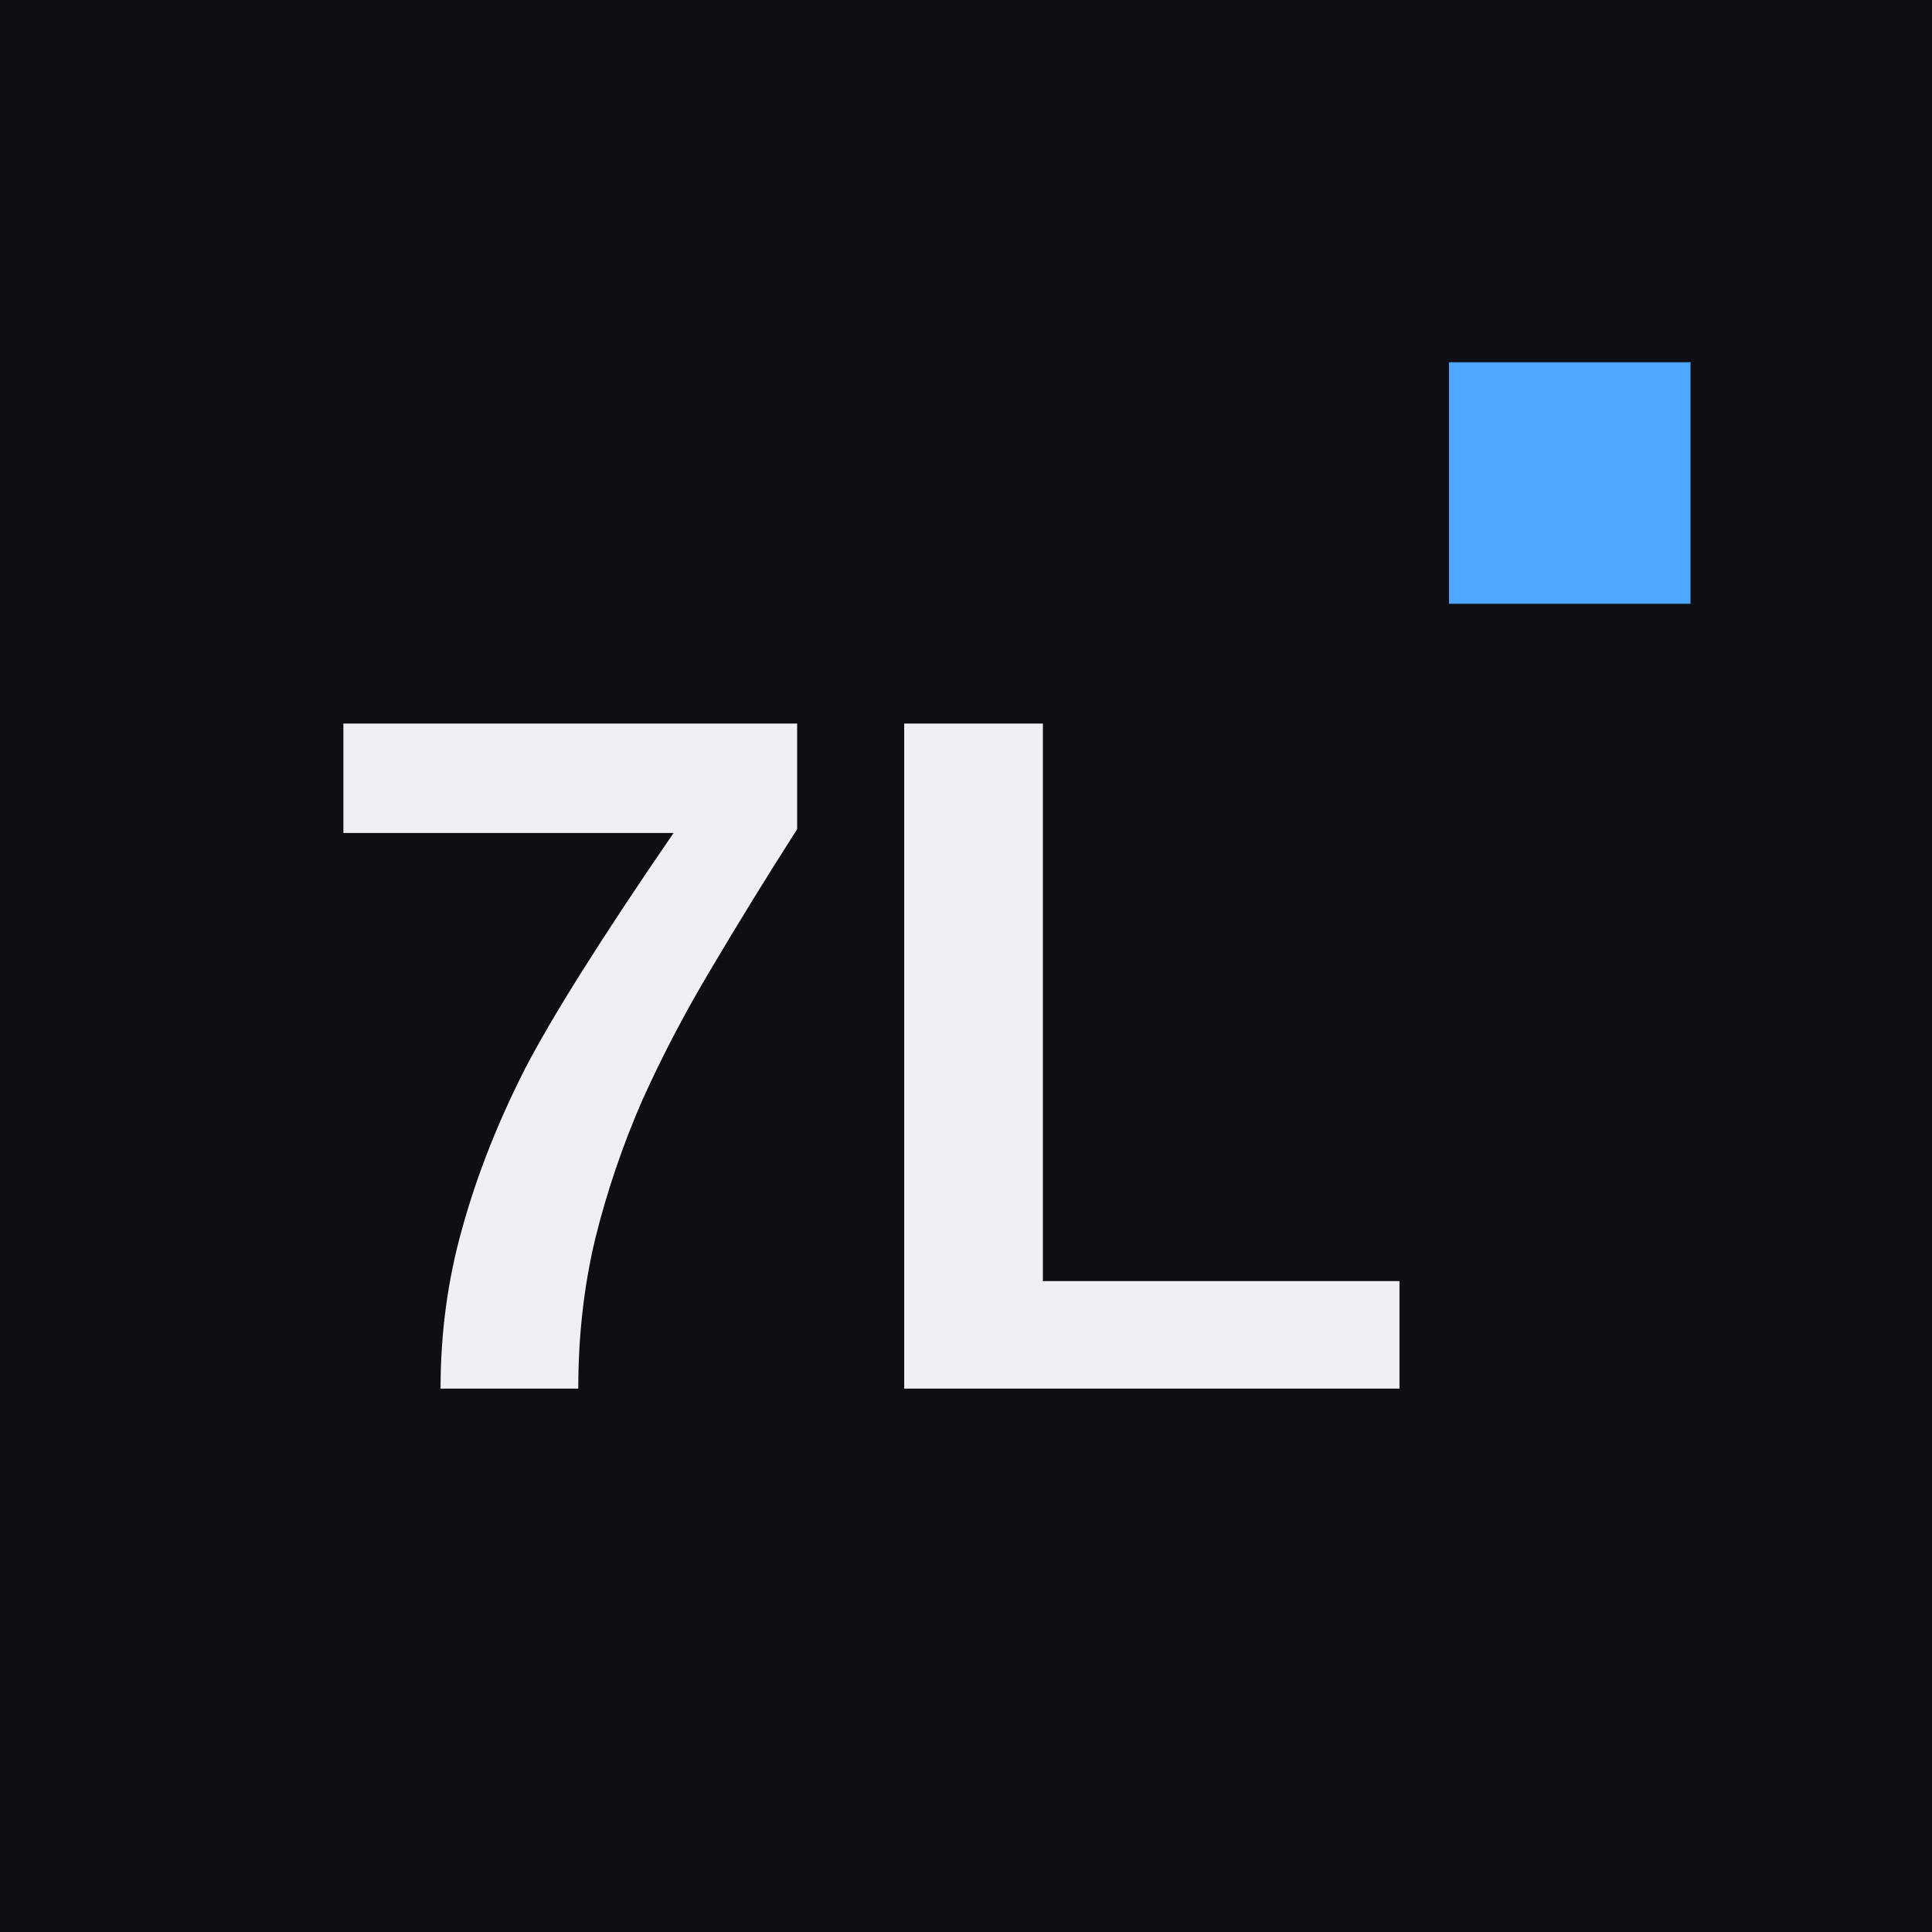
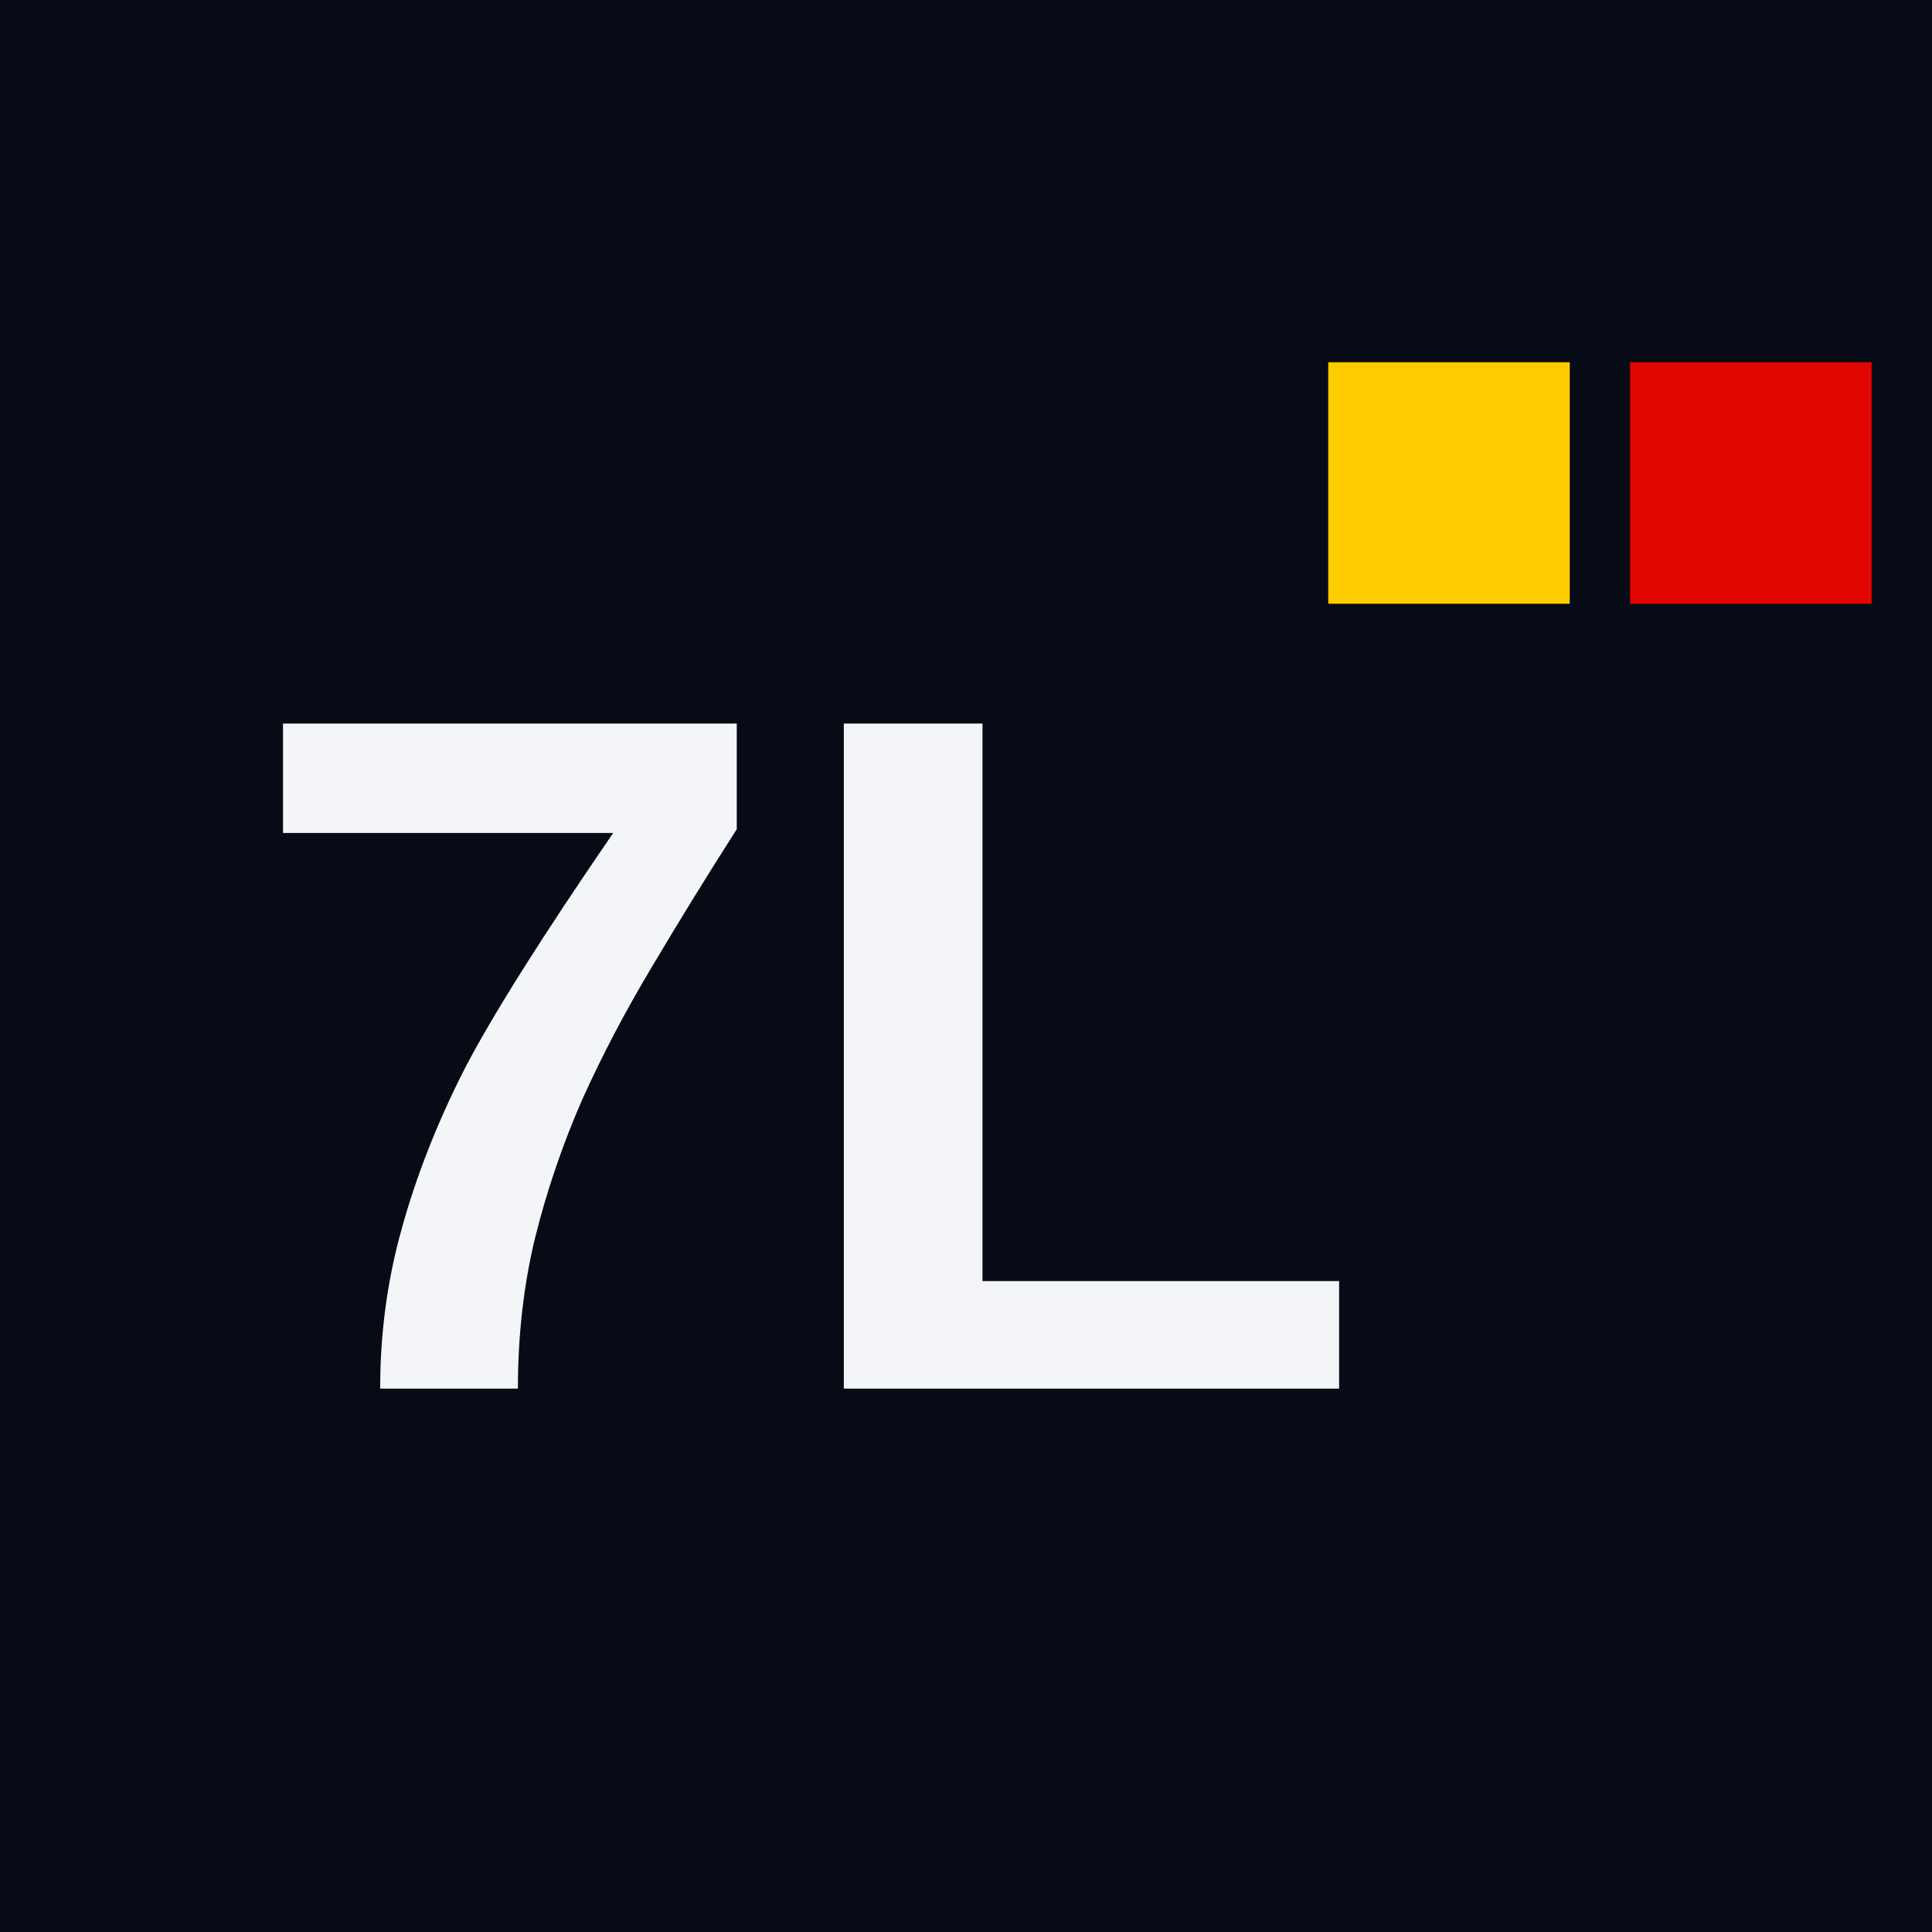
<svg xmlns="http://www.w3.org/2000/svg" viewBox="0 0 32 32">
-   <rect width="32" height="32" fill="#0d0f14" />
-   <text x="5" y="23" font-family="Archivo, Arial, sans-serif" font-weight="800" font-size="16" fill="#eef0f4">7L</text>
-   <rect x="24" y="6" width="4" height="4" fill="#4fa8ff" />
+   <rect width="32" height="32" fill="#070b16" />
+   <text x="4" y="23" font-family="Archivo, Arial, sans-serif" font-weight="800" font-size="16" fill="#f4f5f8">7L</text>
+   <rect x="22" y="6" width="4" height="4" fill="#ffcc00" />
+   <rect x="27" y="6" width="4" height="4" fill="#e10600" />
</svg>
